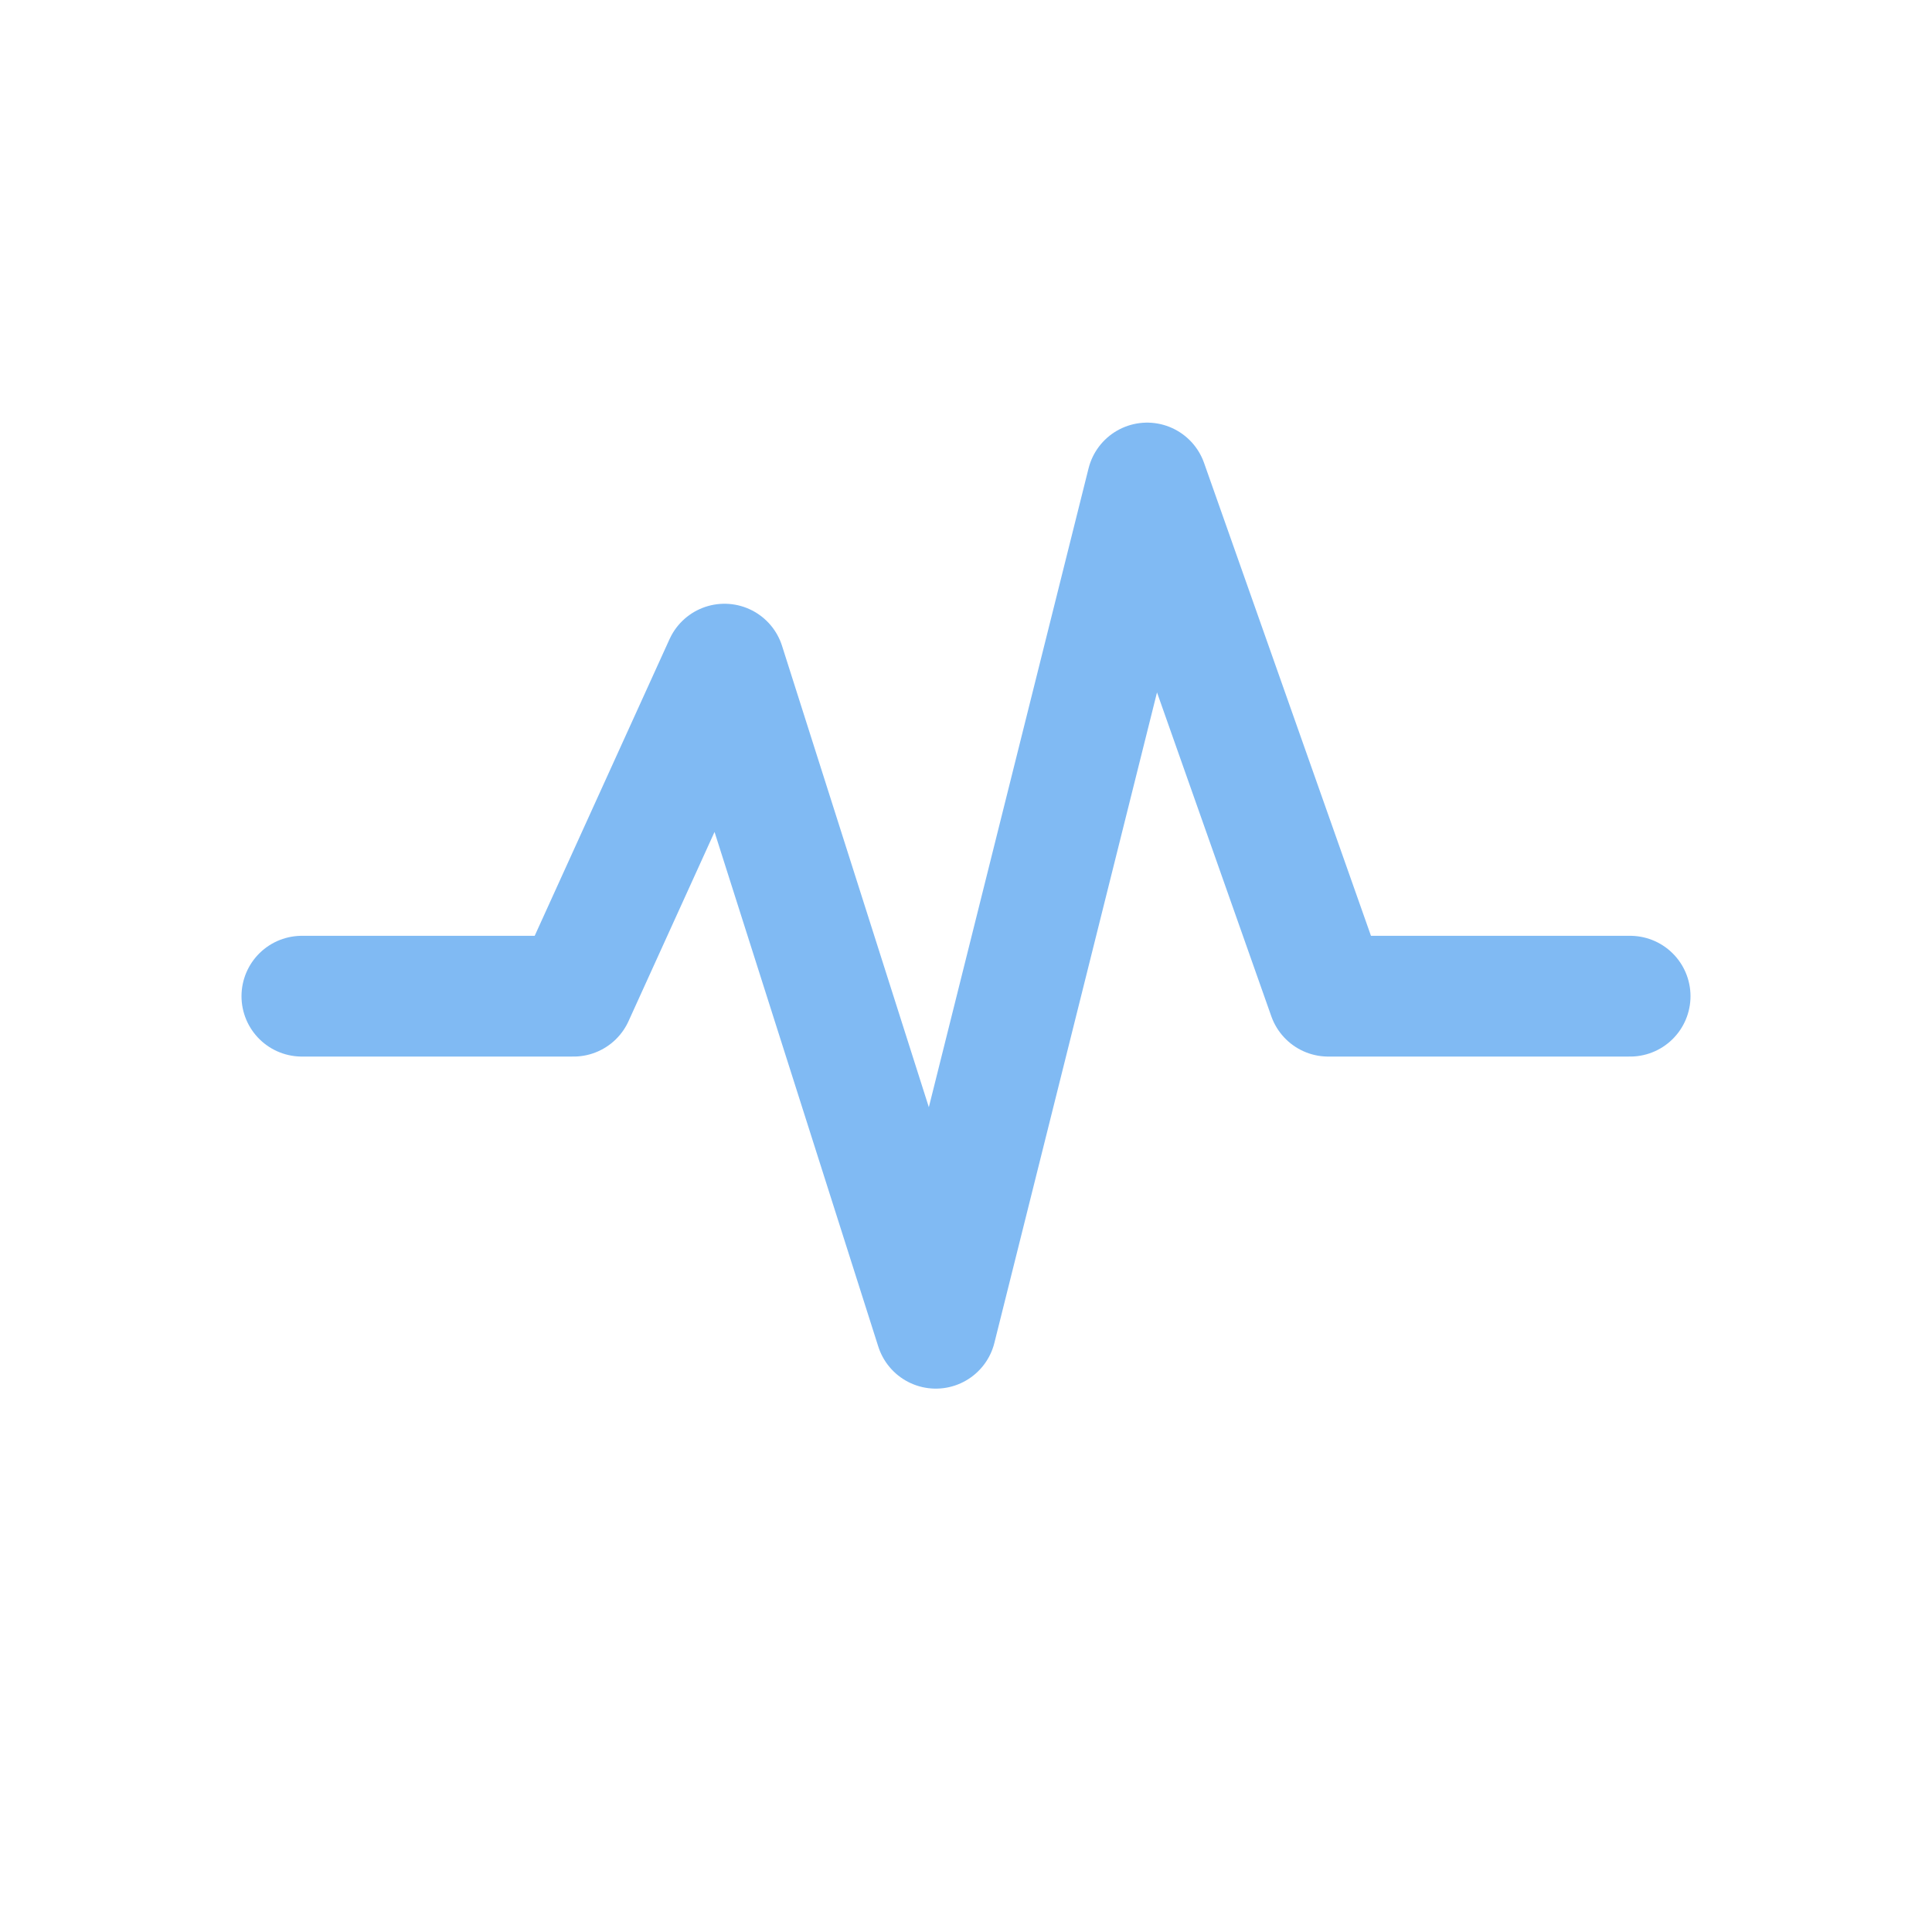
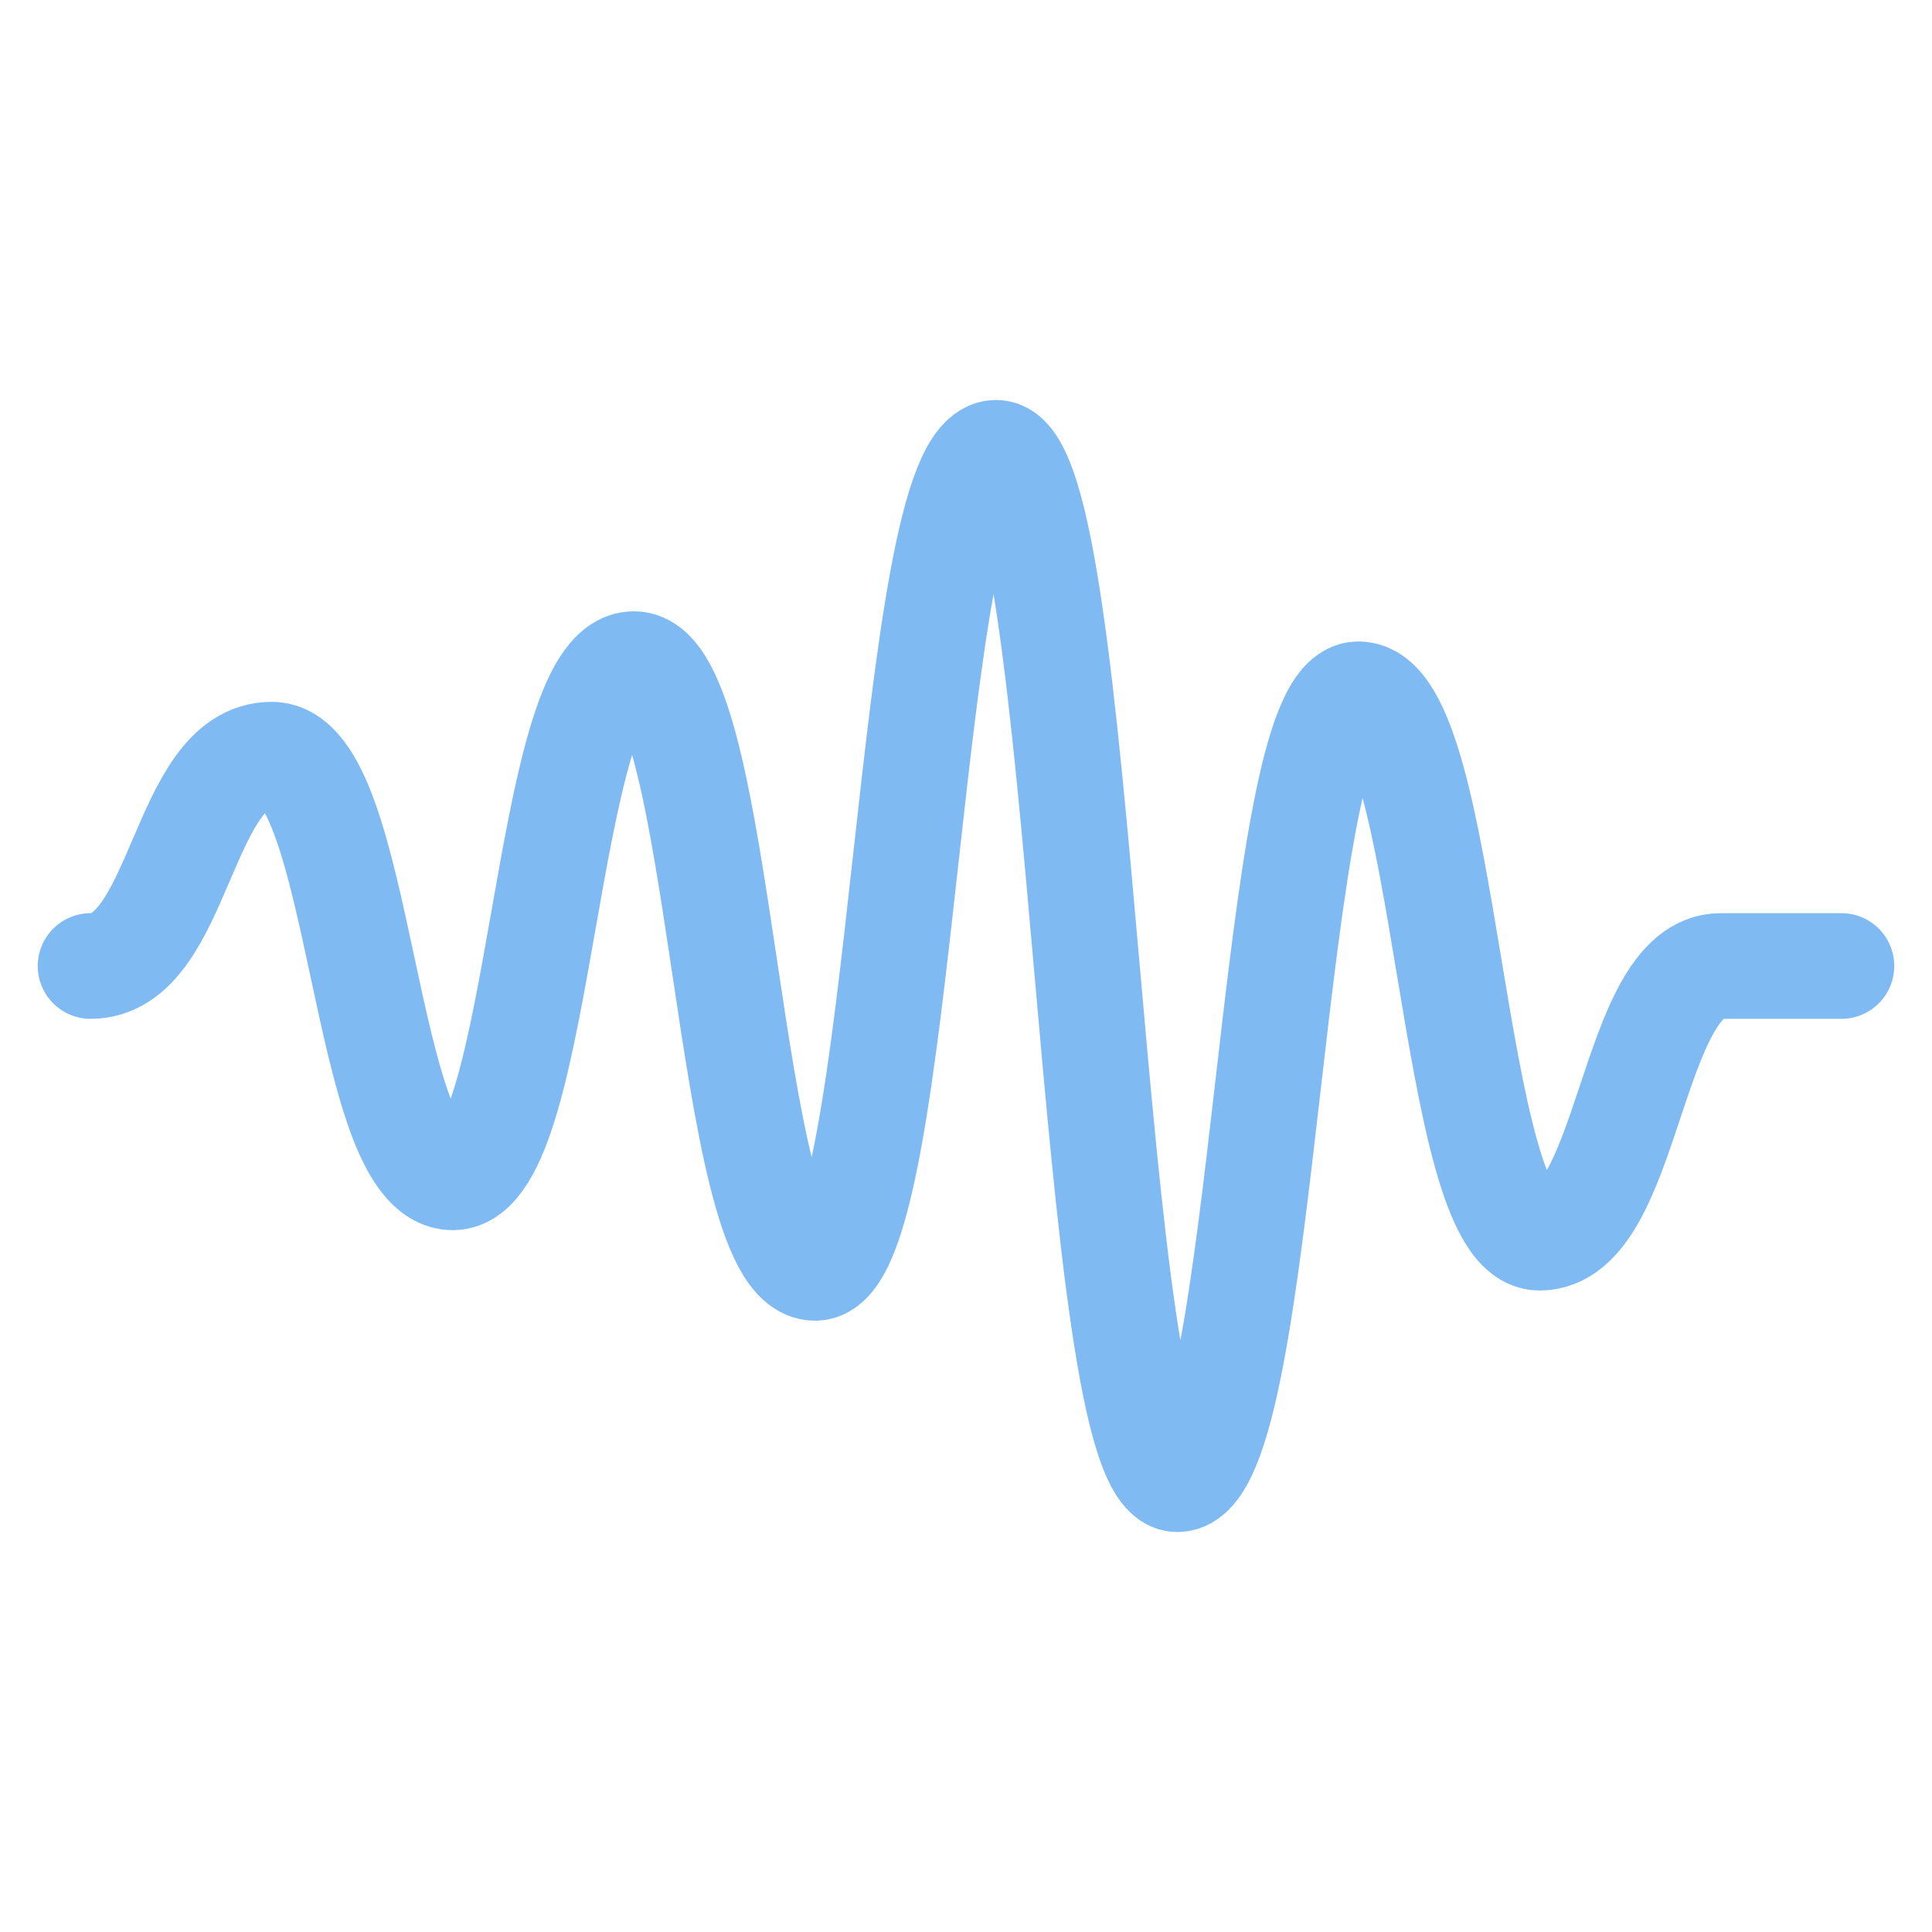
<svg xmlns="http://www.w3.org/2000/svg" viewBox="0 0 64 64">
-   <path d="M10 33h9l5-11 7 22 7-28 6 17h10" fill="none" stroke="#80baf3" stroke-width="4" stroke-linecap="round" stroke-linejoin="round" />
+   <path d="M3 32c3 0 3-7 6-7s3 14 6 14 3-17 6-17 3 20 6 20 3-27 6-27 3 34 6 34 3-26 6-26 3 18 6 18 3-9 6-9h4" fill="none" stroke="#80baf3" stroke-width="3.5" stroke-linecap="round" stroke-linejoin="round" />
</svg>
